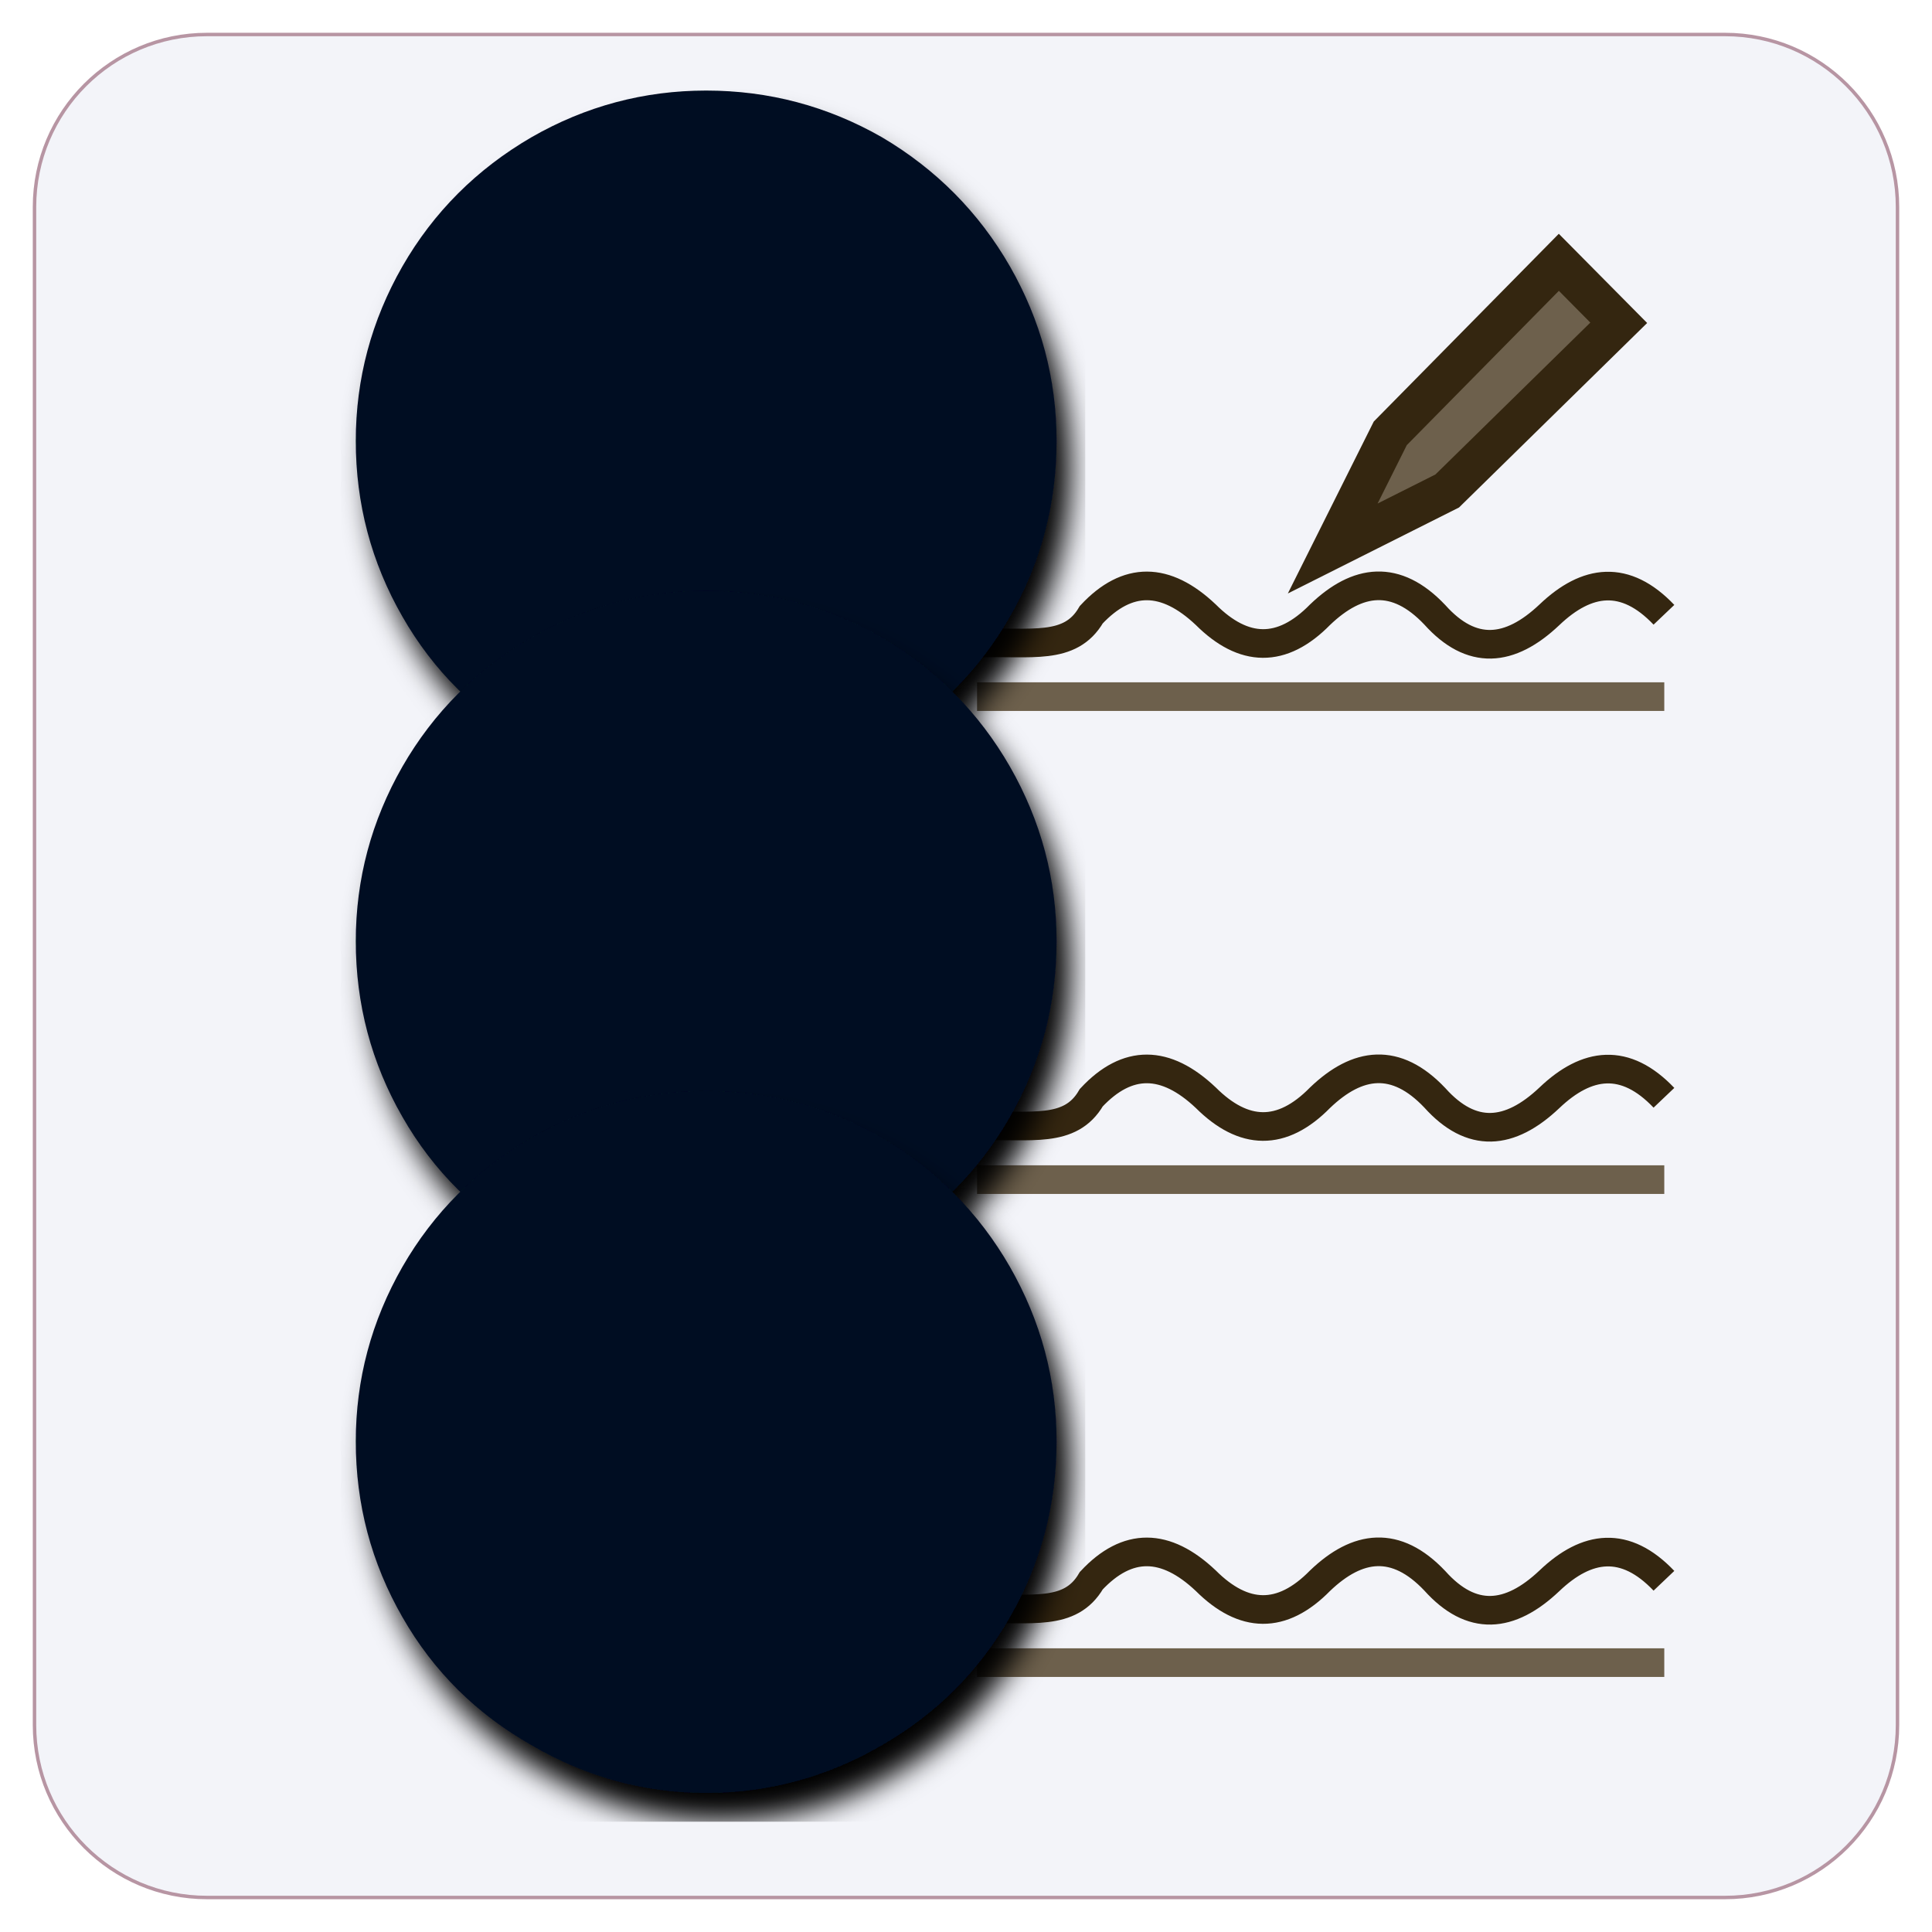
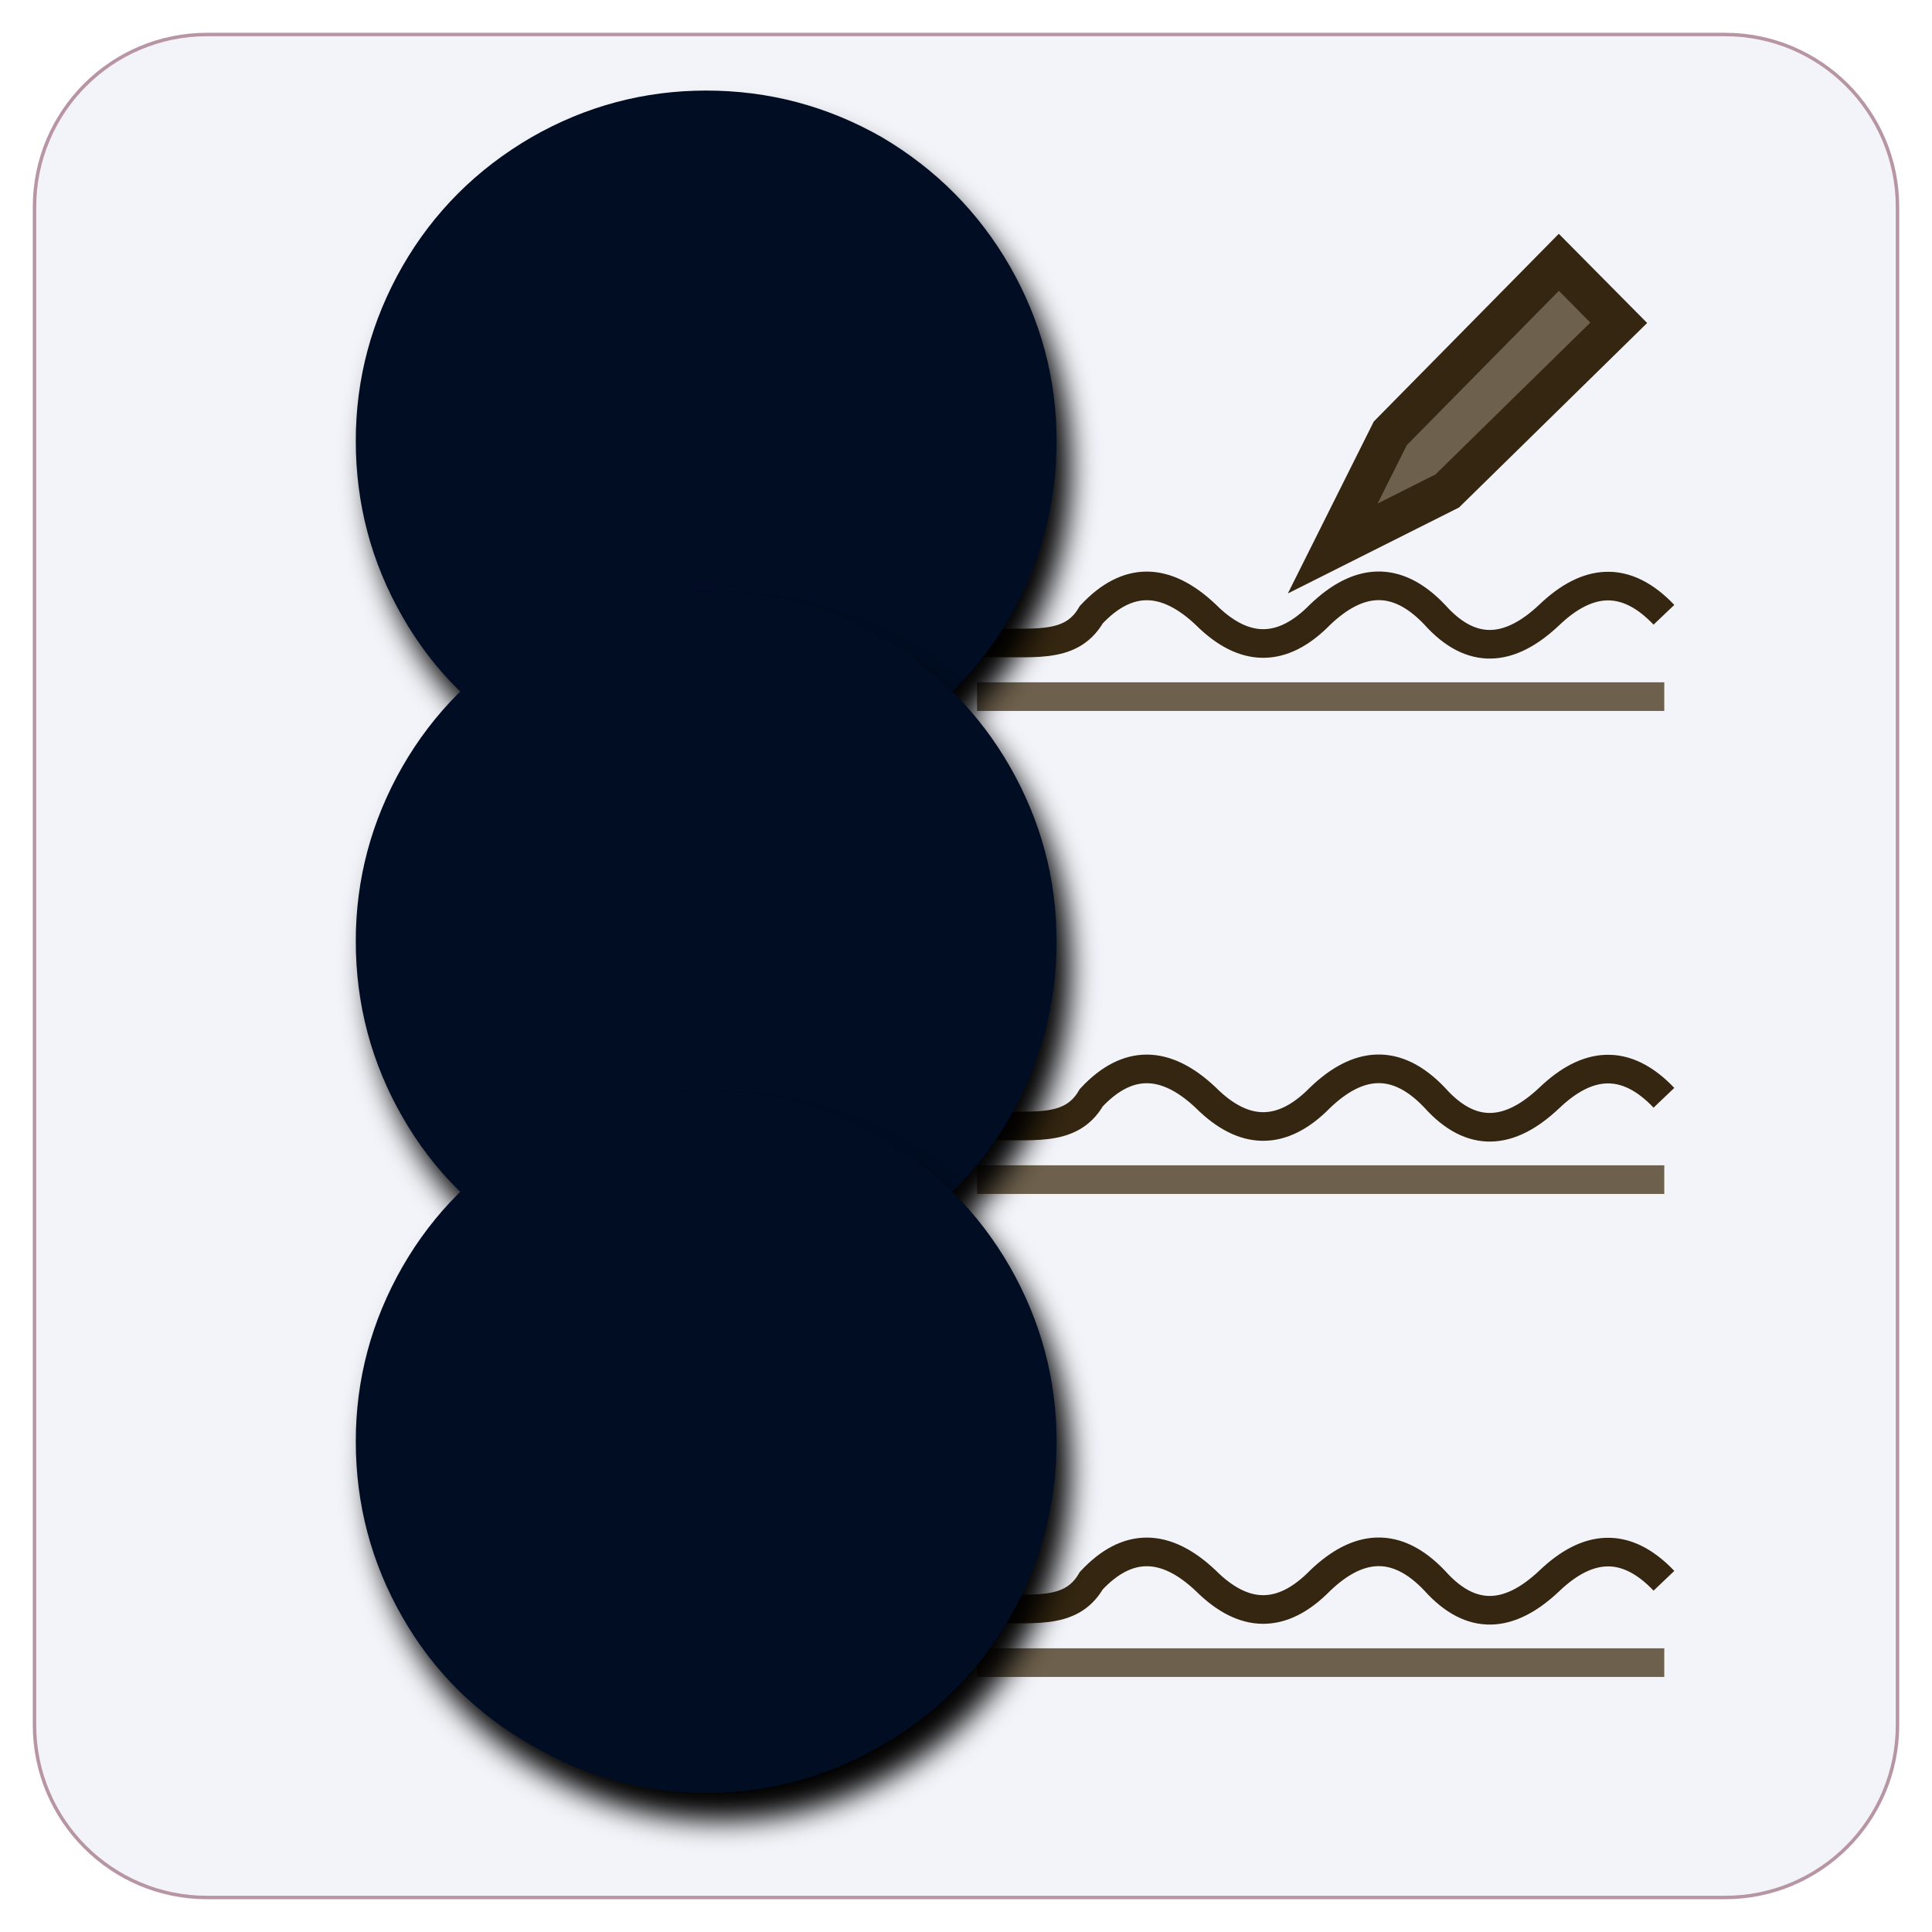
<svg xmlns="http://www.w3.org/2000/svg" id="disc_28x28" viewBox="0 0 28 28">
  <defs>
-     <filter id="shadow_1">
+     <filter id="shadow_1" x="-50%" y="-50%" width="200%" height="200%" filterUnits="userSpaceOnUse">
      <feDropShadow stdDeviation="0.2" dy="0.4" dx="0.2" />
    </filter>
    <style>
			*:not(rect){ 
				border: 0.001rem solid transparent;
				height: 1.75rem;
				width: 1.75rem;
			}
			.base-style{
				fill: none;
				fill-rule:evenodd;
				stroke:#000000;
				stroke-width:2px;
				stroke-linecap:butt;
				stroke-linejoin:miter;
				stroke-opacity:1; 
			}
			.style-1{
				fill:#f3f4f9;
				stroke:#b795a3;
				stroke-width:0.05px;
			}
			.style-2{
				fill:#6d604c;
				stroke:#6d604c;
				stroke-width: 0.5px;
			}
			.style-3{
				fill:#6d604c;
				stroke:#342610;
				stroke-width:0.7px;
			}
			.style-4{
				fill:none;
				stroke:#342610;
				stroke-width:0.5px;
			}
			.text-style{
				font-size: 0.56rem;
				font-family:Tahoma;
				fill: #020824;
				stroke: #020824;
				stroke-width:0.02rem;
				filter:url(#shadow_1);
			}
		</style>
  </defs>
  <g>
    <path d="M0 0h28v28H0z" stroke="none" fill="none" />
    <rect class="base-style style-1" x=".5" y=".5" width="27" height="27" rx="2.5" />
    <g transform="translate(11.0,-7.0) scale(0.83)">
      <path class="base-style style-3" d="m 10.018,18.011 1.005,-2.011 2.943,-2.986 1.046,1.056 -2.995,2.937 z" />
    </g>
    <g transform="translate(12.5,-7.5) scale(0.83)">
      <path class="base-style style-4" d="m 2.016,20.266 c 0.921,-0.034 1.61,0.139 1.979,-0.497 0.631,-0.675 1.297,-0.664 1.999,3.85e-4 0.662,0.66 1.327,0.681 1.995,3.85e-4 0.657,-0.63 1.326,-0.714 2.003,3.86e-4 0.641,0.716 1.309,0.658 2.003,3.86e-4 0.656,-0.625 1.324,-0.709 1.999,3.86e-4 0.628,0.657 1.296,0.645 2.003" />
      <line class="base-style style-2" x1="2" y1="21.2" x2="14" y2="21.2" />
    </g>
    <g transform="translate(12.5,-0.5) scale(0.83)">
      <path class="base-style style-4" d="m 2.016,20.266 c 0.921,-0.034 1.61,0.139 1.979,-0.497 0.631,-0.675 1.297,-0.664 1.999,3.85e-4 0.662,0.66 1.327,0.681 1.995,3.85e-4 0.657,-0.63 1.326,-0.714 2.003,3.86e-4 0.641,0.716 1.309,0.658 2.003,3.86e-4 0.656,-0.625 1.324,-0.709 1.999,3.86e-4 0.628,0.657 1.296,0.645 2.003" />
      <line class="base-style style-2" x1="2" y1="21.2" x2="14" y2="21.2" />
    </g>
    <g transform="translate(12.5,6.5) scale(0.83)">
      <path class="base-style style-4" d="m 2.016,20.266 c 0.921,-0.034 1.61,0.139 1.979,-0.497 0.631,-0.675 1.297,-0.664 1.999,3.85e-4 0.662,0.66 1.327,0.681 1.995,3.85e-4 0.657,-0.63 1.326,-0.714 2.003,3.86e-4 0.641,0.716 1.309,0.658 2.003,3.86e-4 0.656,-0.625 1.324,-0.709 1.999,3.86e-4 0.628,0.657 1.296,0.645 2.003" />
      <line class="base-style style-2" x1="2" y1="21.2" x2="14" y2="21.2" />
    </g>
    <text class="text-style" x="5.0" y="9.5">●</text>
    <text class="text-style" x="5.0" y="16.75">●</text>
    <text class="text-style" x="5.0" y="24.0">●</text>
  </g>
</svg>
